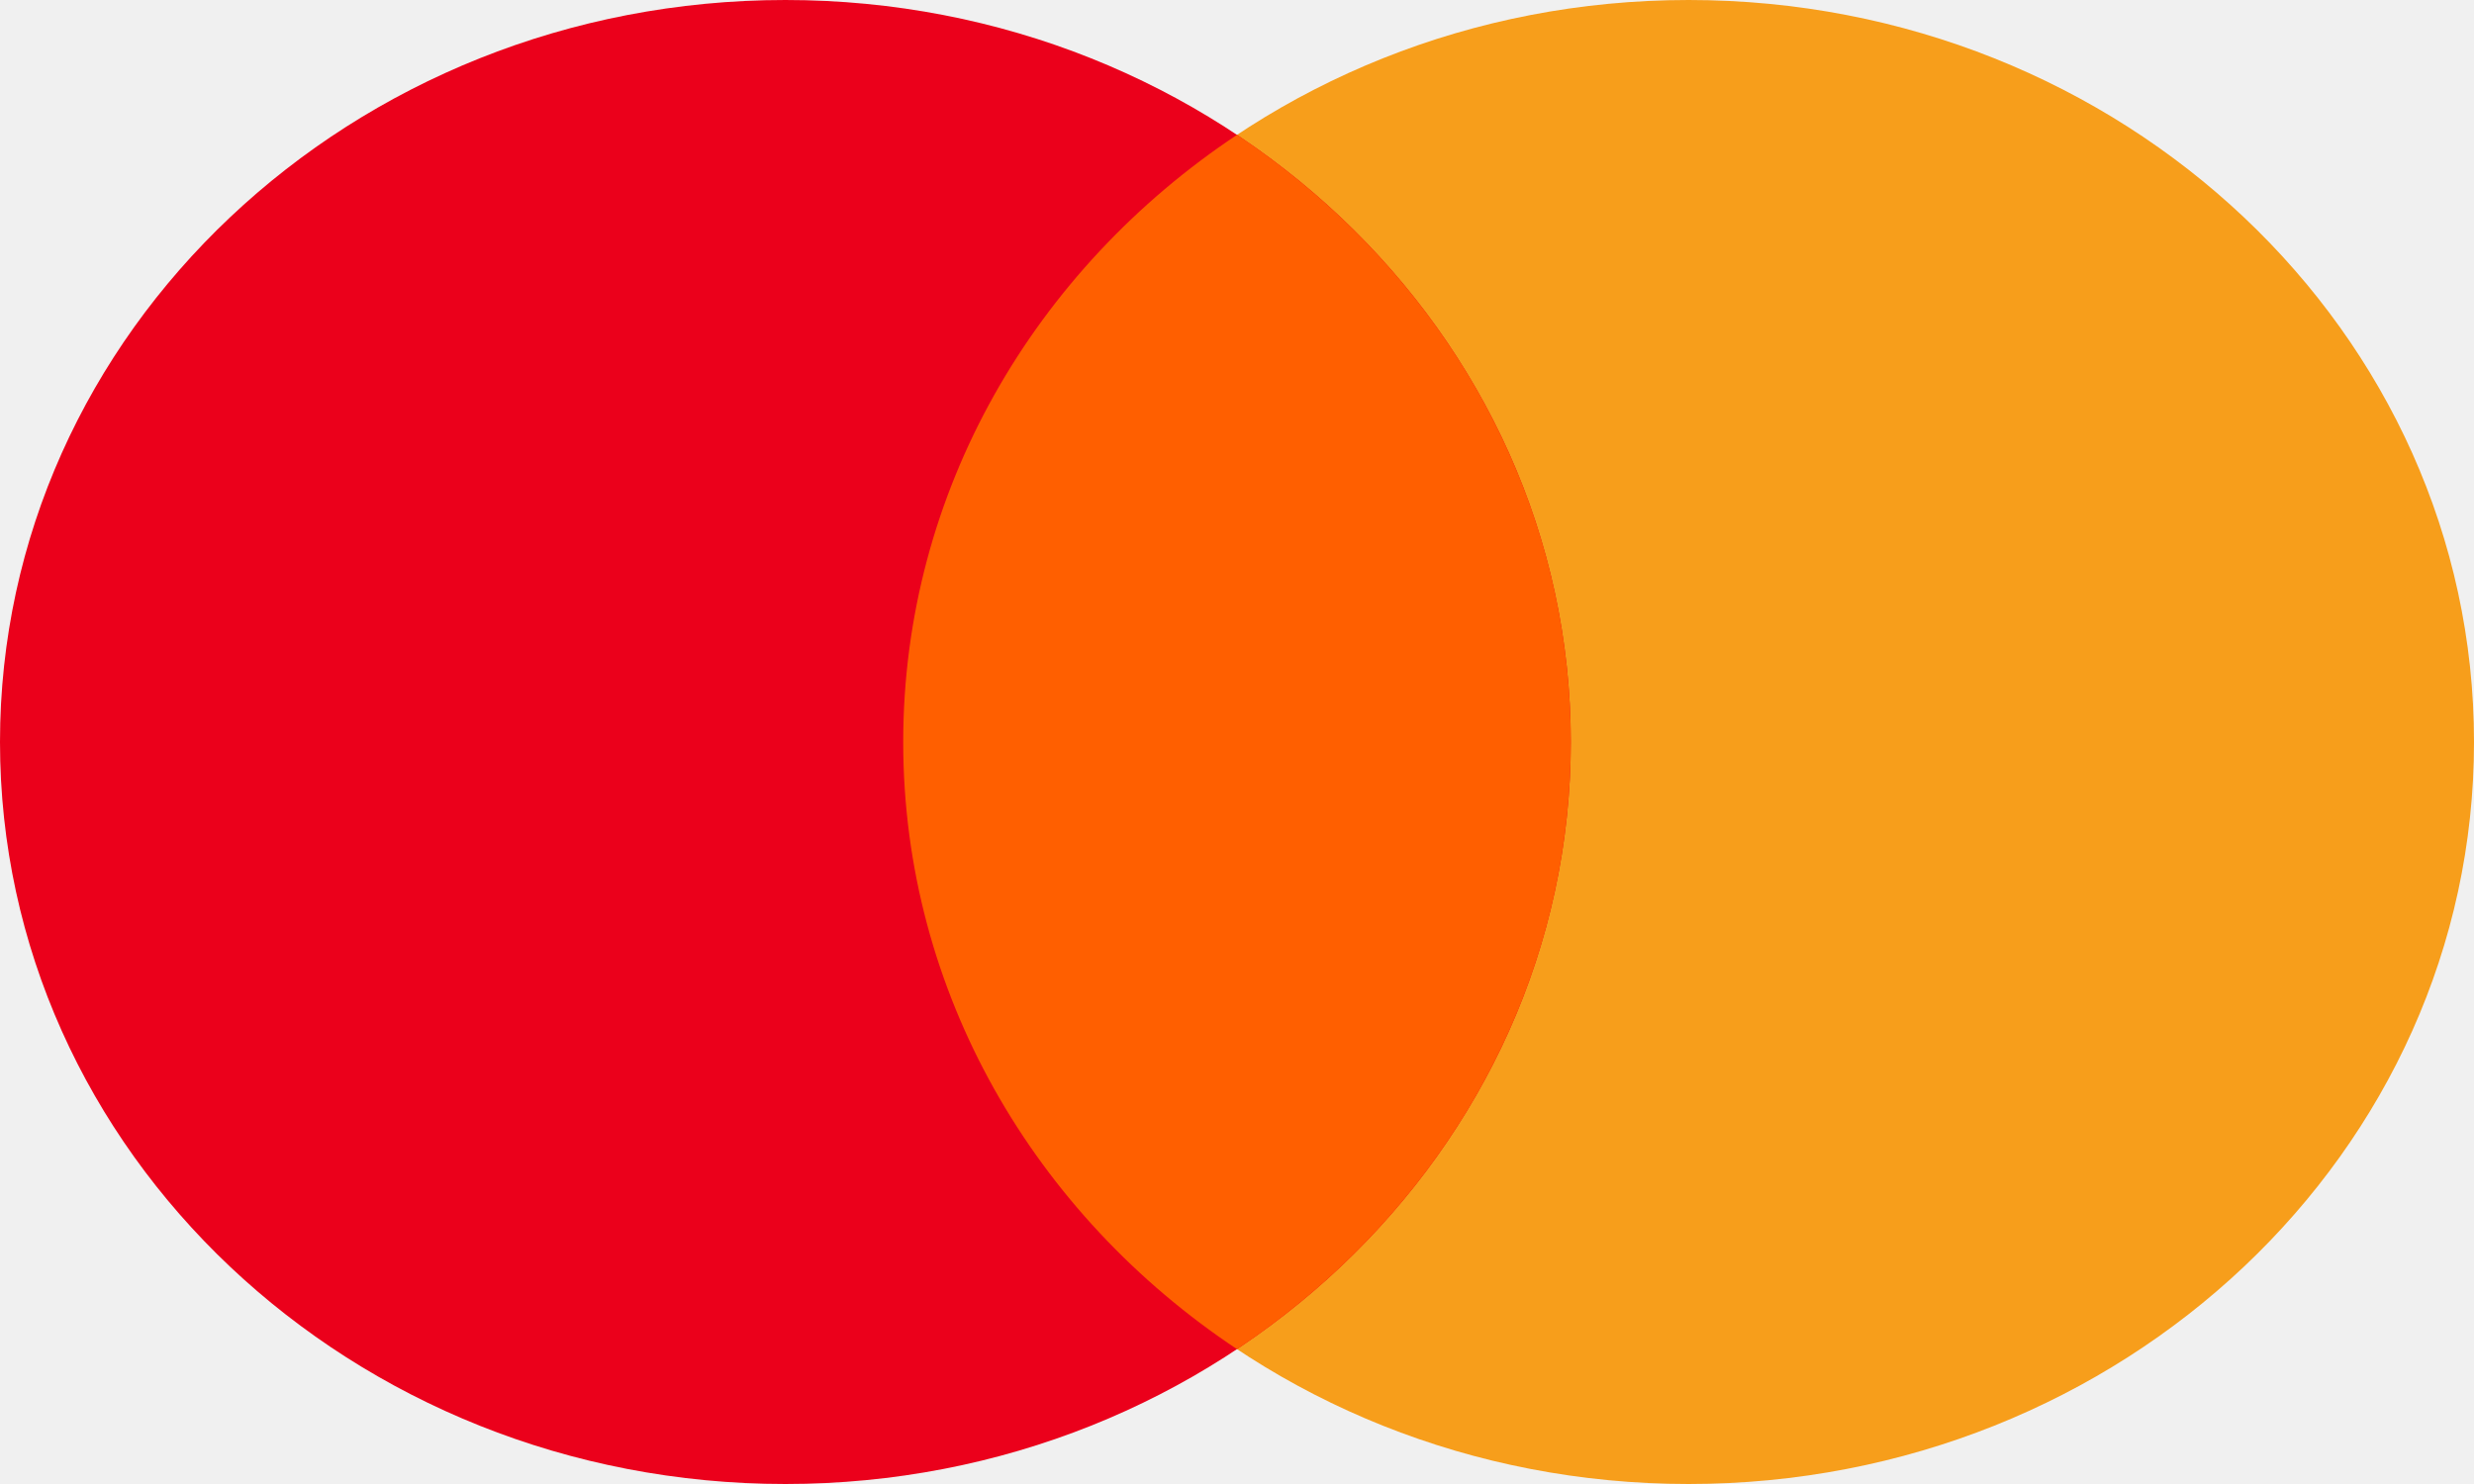
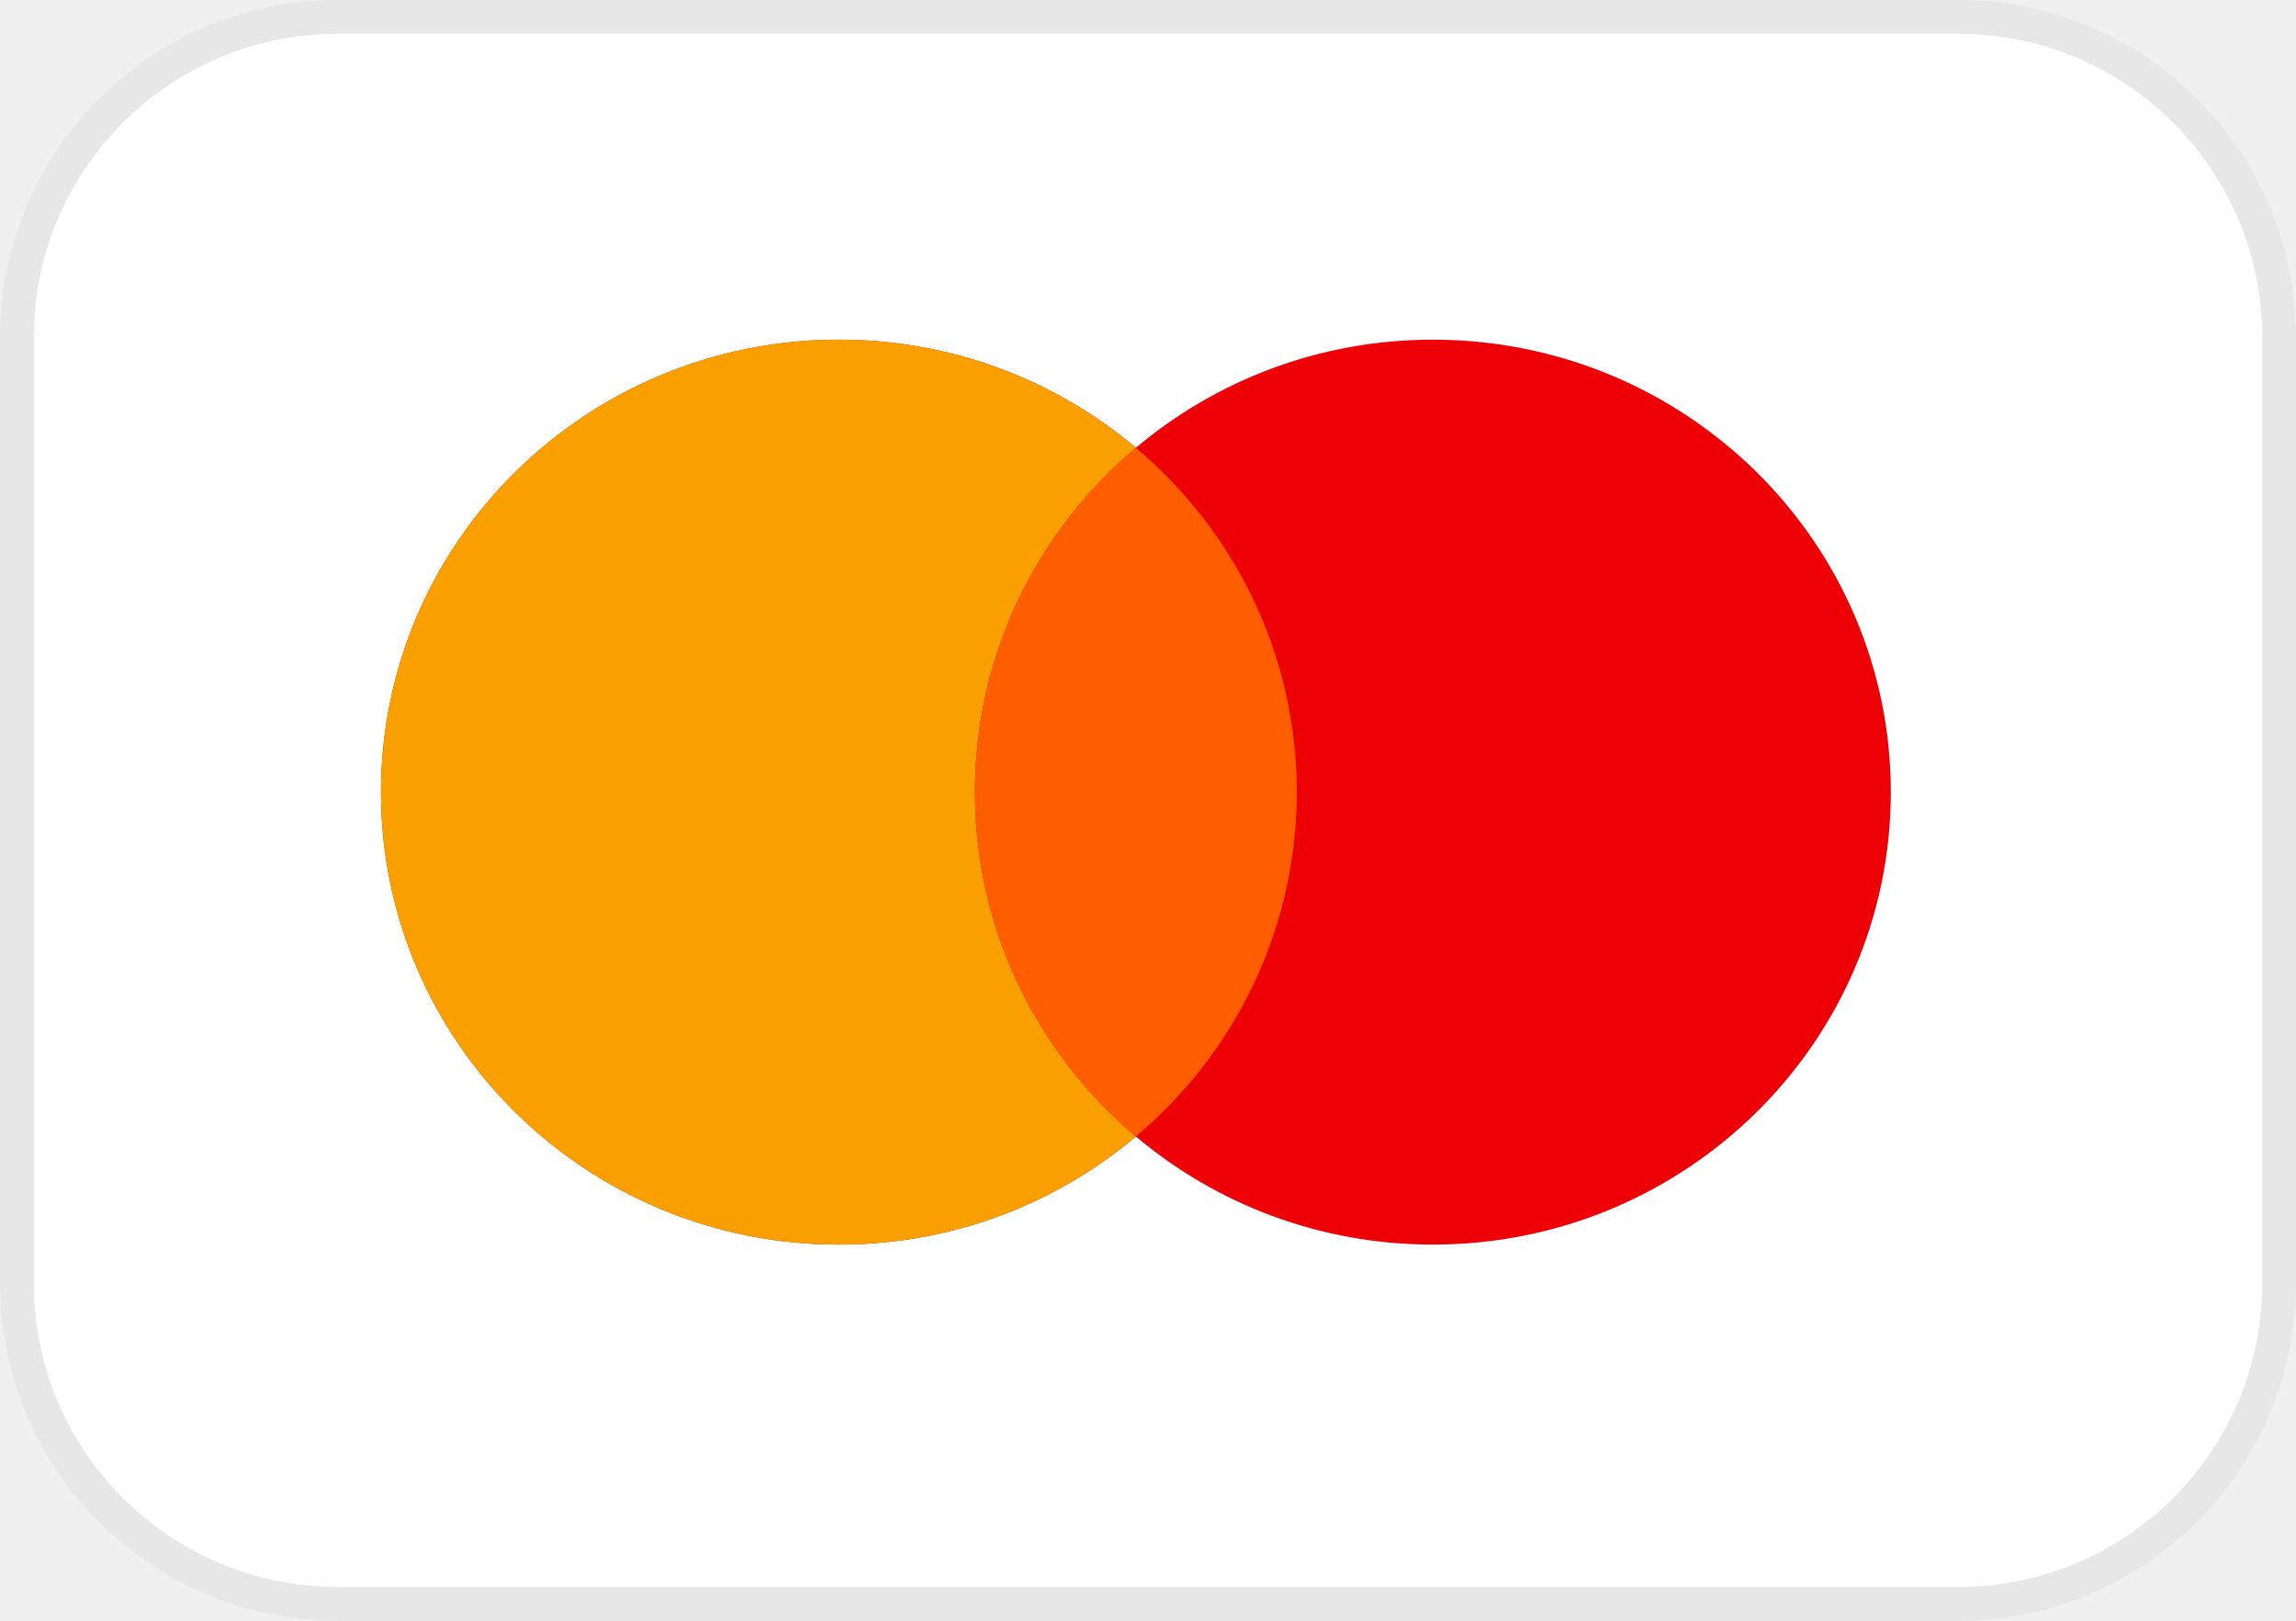
- <svg xmlns="http://www.w3.org/2000/svg" width="50" height="30" viewBox="0 0 50 30" fill="none">
-   <ellipse cx="34.127" cy="15" rx="15.873" ry="15" fill="#F79E1B" />
-   <ellipse cx="15.873" cy="15" rx="15.873" ry="15" fill="#EB001B" />
-   <path d="M25 27.274C29.08 24.559 31.746 20.074 31.746 15C31.746 9.926 29.08 5.441 25 2.726C20.92 5.441 18.254 9.926 18.254 15C18.254 20.074 20.92 24.559 25 27.274Z" fill="#FF5F00" />
+ <svg xmlns="http://www.w3.org/2000/svg" width="34" height="24" viewBox="0 0 34 24" fill="none">
+   <rect width="34" height="24" rx="5" transform="matrix(-1 0 0 1 34 0)" fill="white" />
+   <rect x="-0.25" y="0.25" width="33.5" height="23.5" rx="4.75" transform="matrix(-1 0 0 1 33.5 0)" stroke="#0A0A0A" stroke-opacity="0.1" stroke-width="0.5" />
+   <path fill-rule="evenodd" clip-rule="evenodd" d="M16.821 16.829C18.005 17.828 19.541 18.43 21.219 18.43C24.964 18.43 28 15.43 28 11.73C28 8.03 24.964 5.03 21.219 5.03C19.541 5.03 18.005 5.633 16.821 6.631C15.637 5.633 14.101 5.03 12.423 5.03C8.678 5.03 5.642 8.03 5.642 11.73C5.642 15.43 8.678 18.43 12.423 18.43C14.101 18.43 15.637 17.828 16.821 16.829Z" fill="#ED0006" />
+   <path fill-rule="evenodd" clip-rule="evenodd" d="M16.821 16.829C15.363 15.601 14.438 13.772 14.438 11.73C14.438 9.688 15.363 7.859 16.821 6.631C15.637 5.633 14.101 5.03 12.422 5.03C8.678 5.03 5.642 8.03 5.642 11.73C5.642 15.43 8.678 18.43 12.422 18.43C14.101 18.43 15.637 17.828 16.821 16.829Z" fill="#F9A000" />
+   <path fill-rule="evenodd" clip-rule="evenodd" d="M16.821 16.829C15.363 15.601 14.439 13.772 14.439 11.73C14.439 9.688 15.363 7.86 16.821 6.631C18.279 7.86 19.204 9.688 19.204 11.73C19.204 13.772 18.279 15.601 16.821 16.829Z" fill="#FF5E00" />
</svg>
